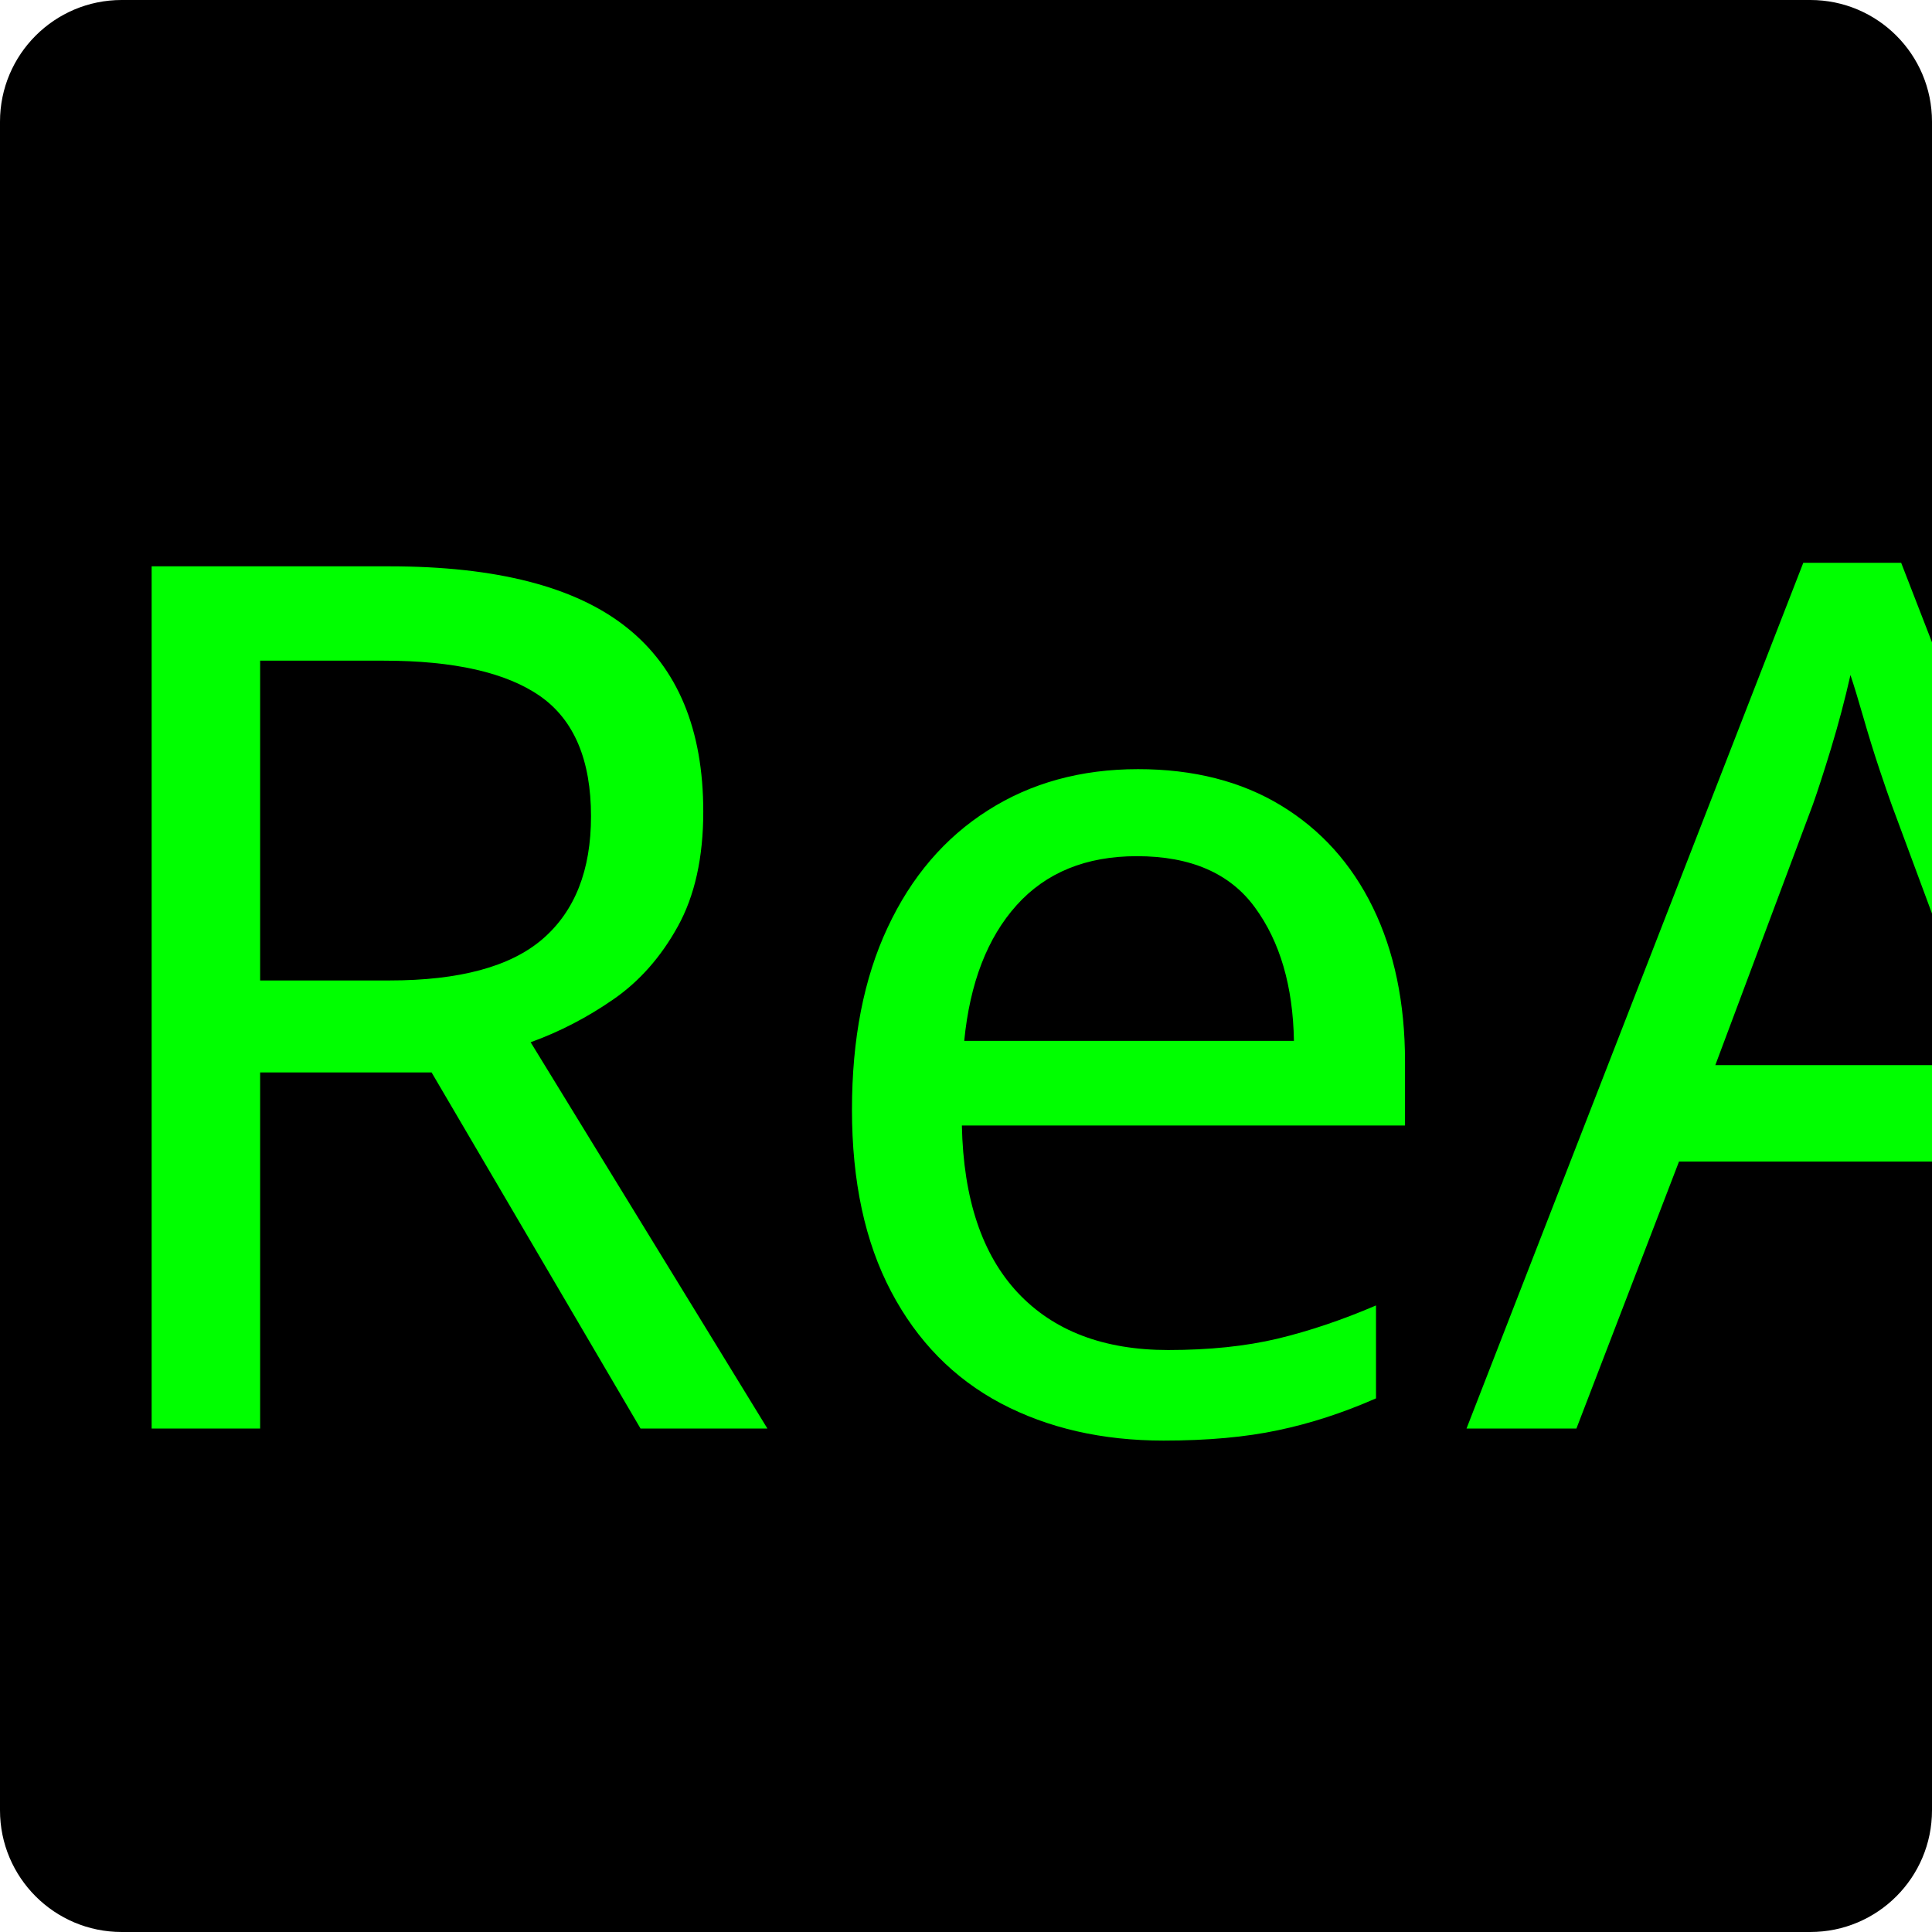
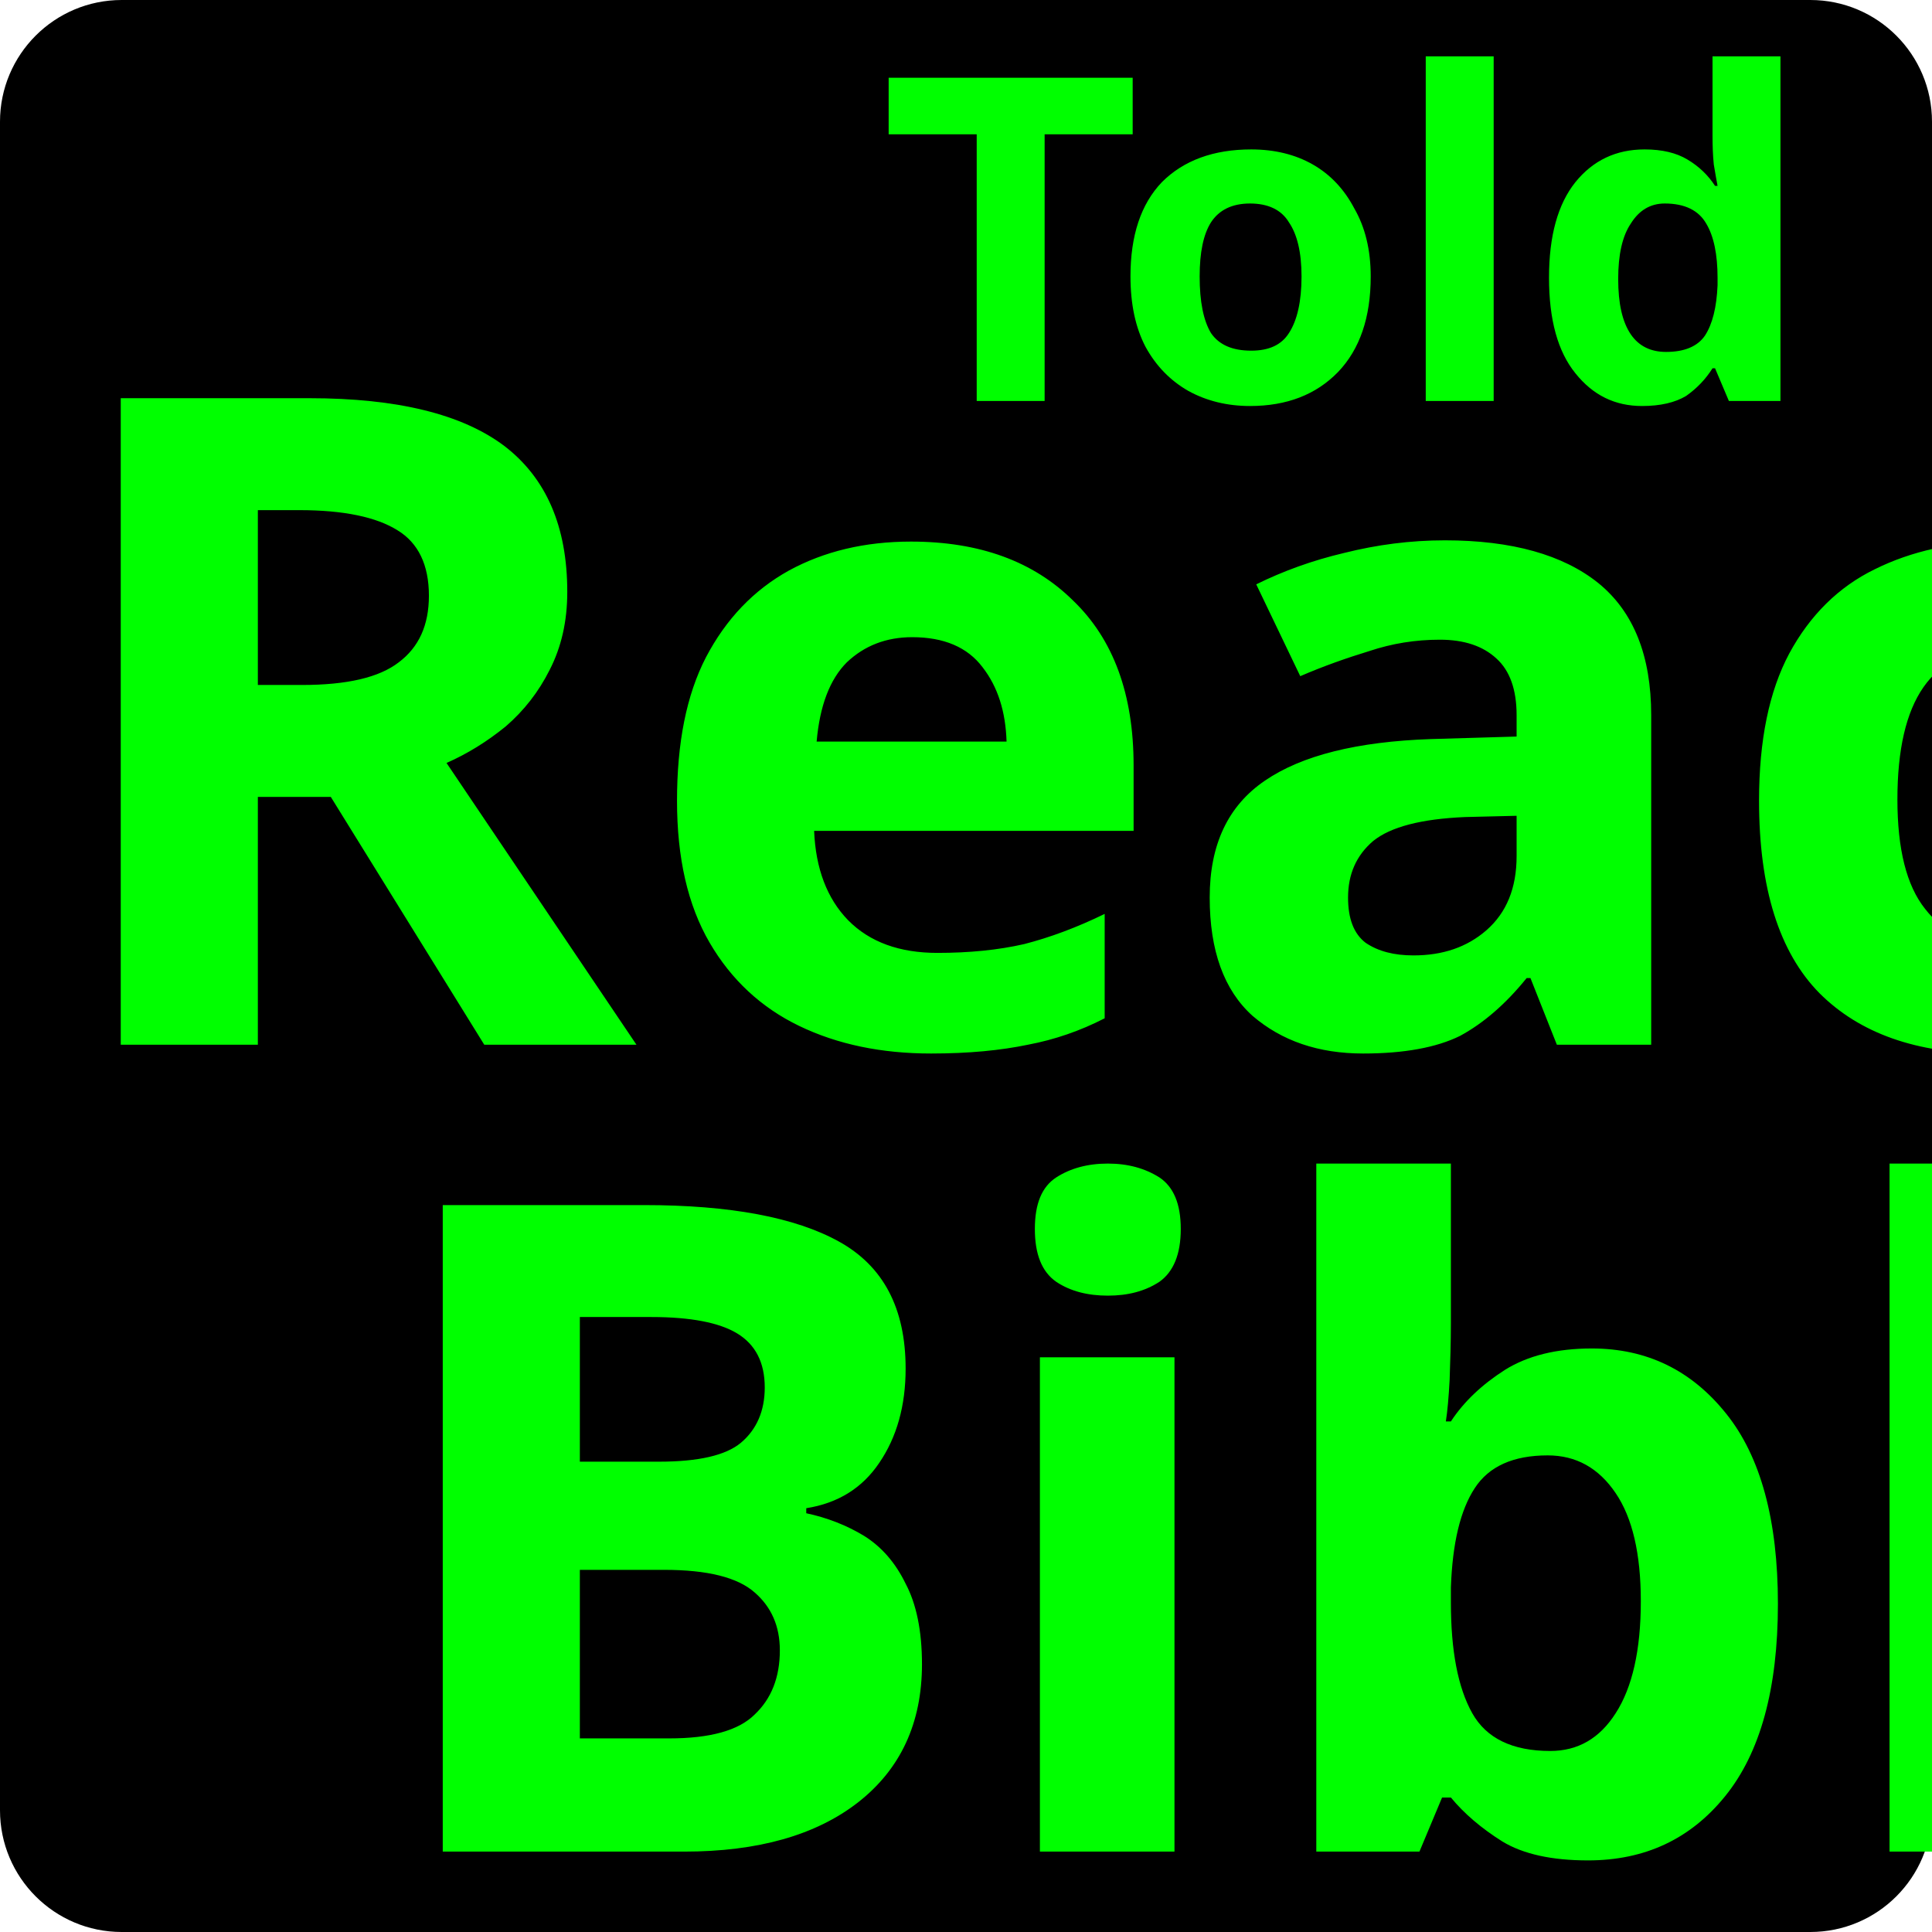
- <svg xmlns="http://www.w3.org/2000/svg" width="128" height="128" viewBox="0 0 128 128" id="svg2" version="1.1">
+ <svg xmlns="http://www.w3.org/2000/svg" width="24" height="24" viewBox="0 0 24 24" id="svg2" version="1.1">
  <defs id="defs4" />
-   <g id="layer1" transform="translate(0,-924.3622)">
-     <rect style="fill:#000000;fill-opacity:1;fill-rule:evenodd;stroke:none;stroke-width:1.984;stroke-linecap:butt;stroke-linejoin:miter;stroke-miterlimit:4;stroke-dasharray:none;stroke-opacity:1" id="rect3336" width="128" height="128" x="0" y="924.362" rx="8.063" ry="8.063" />
-     <text xml:space="preserve" style="font-style:normal;font-variant:normal;font-weight:normal;font-stretch:condensed;font-size:45px;line-height:125%;font-family:'Agency FB';-inkscape-font-specification:'Agency FB Condensed';letter-spacing:0px;word-spacing:0px;fill:#00ff00;fill-opacity:1;stroke:none;stroke-width:1px;stroke-linecap:butt;stroke-linejoin:miter;stroke-opacity:1" x="2.281" y="1019.007" id="text4150">
-       <tspan id="tspan4152" x="2.281" y="1019.007" style="font-size:80px">ReAz</tspan>
+   <g id="layer1" transform="translate(0,-1028.362)">
+     <rect style="fill:#000000;fill-opacity:1;fill-rule:evenodd;stroke:none;stroke-width:1.984;stroke-linecap:butt;stroke-linejoin:miter;stroke-miterlimit:4;stroke-dasharray:none;stroke-opacity:1" id="rect3336" width="24" height="24" x="0" y="1028.362" rx="1.512" ry="1.512" />
+     <text xml:space="preserve" style="font-style:normal;font-variant:normal;font-weight:bold;font-stretch:condensed;font-size:11.25px;line-height:125%;font-family:'Agency FB';-inkscape-font-specification:'Agency FB Bold Condensed';letter-spacing:0px;word-spacing:0px;fill:#00ff00;fill-opacity:1;stroke:none;stroke-width:1px;stroke-linecap:butt;stroke-linejoin:miter;stroke-opacity:1" x="0.484" y="1041.34" id="text4150">
+       <tspan x="0.484" y="1041.34" style="font-style:normal;font-variant:normal;font-weight:bold;font-stretch:condensed;font-size:11.25px;font-family:'Agency FB';-inkscape-font-specification:'Agency FB Bold Condensed'" id="tspan3340">React</tspan>
+     </text>
+     <text id="text3344" y="1051.362" x="4.484" style="font-style:normal;font-variant:normal;font-weight:bold;font-stretch:condensed;font-size:11.719px;line-height:125%;font-family:'Agency FB';-inkscape-font-specification:'Agency FB Bold Condensed';letter-spacing:0px;word-spacing:0px;fill:#00ff00;fill-opacity:1;stroke:none;stroke-width:1px;stroke-linecap:butt;stroke-linejoin:miter;stroke-opacity:1" xml:space="preserve">
+       <tspan id="tspan3346" style="font-style:normal;font-variant:normal;font-weight:bold;font-stretch:condensed;font-size:11.25px;font-family:'Agency FB';-inkscape-font-specification:'Agency FB Bold Condensed'" y="1051.362" x="4.484">Bible</tspan>
+     </text>
+     <text id="text3348" y="1033.358" x="10.931" style="font-style:normal;font-variant:normal;font-weight:bold;font-stretch:condensed;font-size:7.031px;line-height:125%;font-family:'Agency FB';-inkscape-font-specification:'Agency FB Bold Condensed';letter-spacing:0px;word-spacing:0px;fill:#00ff00;fill-opacity:1;stroke:none;stroke-width:1px;stroke-linecap:butt;stroke-linejoin:miter;stroke-opacity:1" xml:space="preserve" transform="scale(1.000012,0.9999881)">
+       <tspan id="tspan3350" style="font-style:normal;font-variant:normal;font-weight:bold;font-stretch:condensed;font-size:5.625px;font-family:'Agency FB';-inkscape-font-specification:'Agency FB Bold Condensed'" y="1033.358" x="10.931">Told</tspan>
    </text>
  </g>
</svg>
